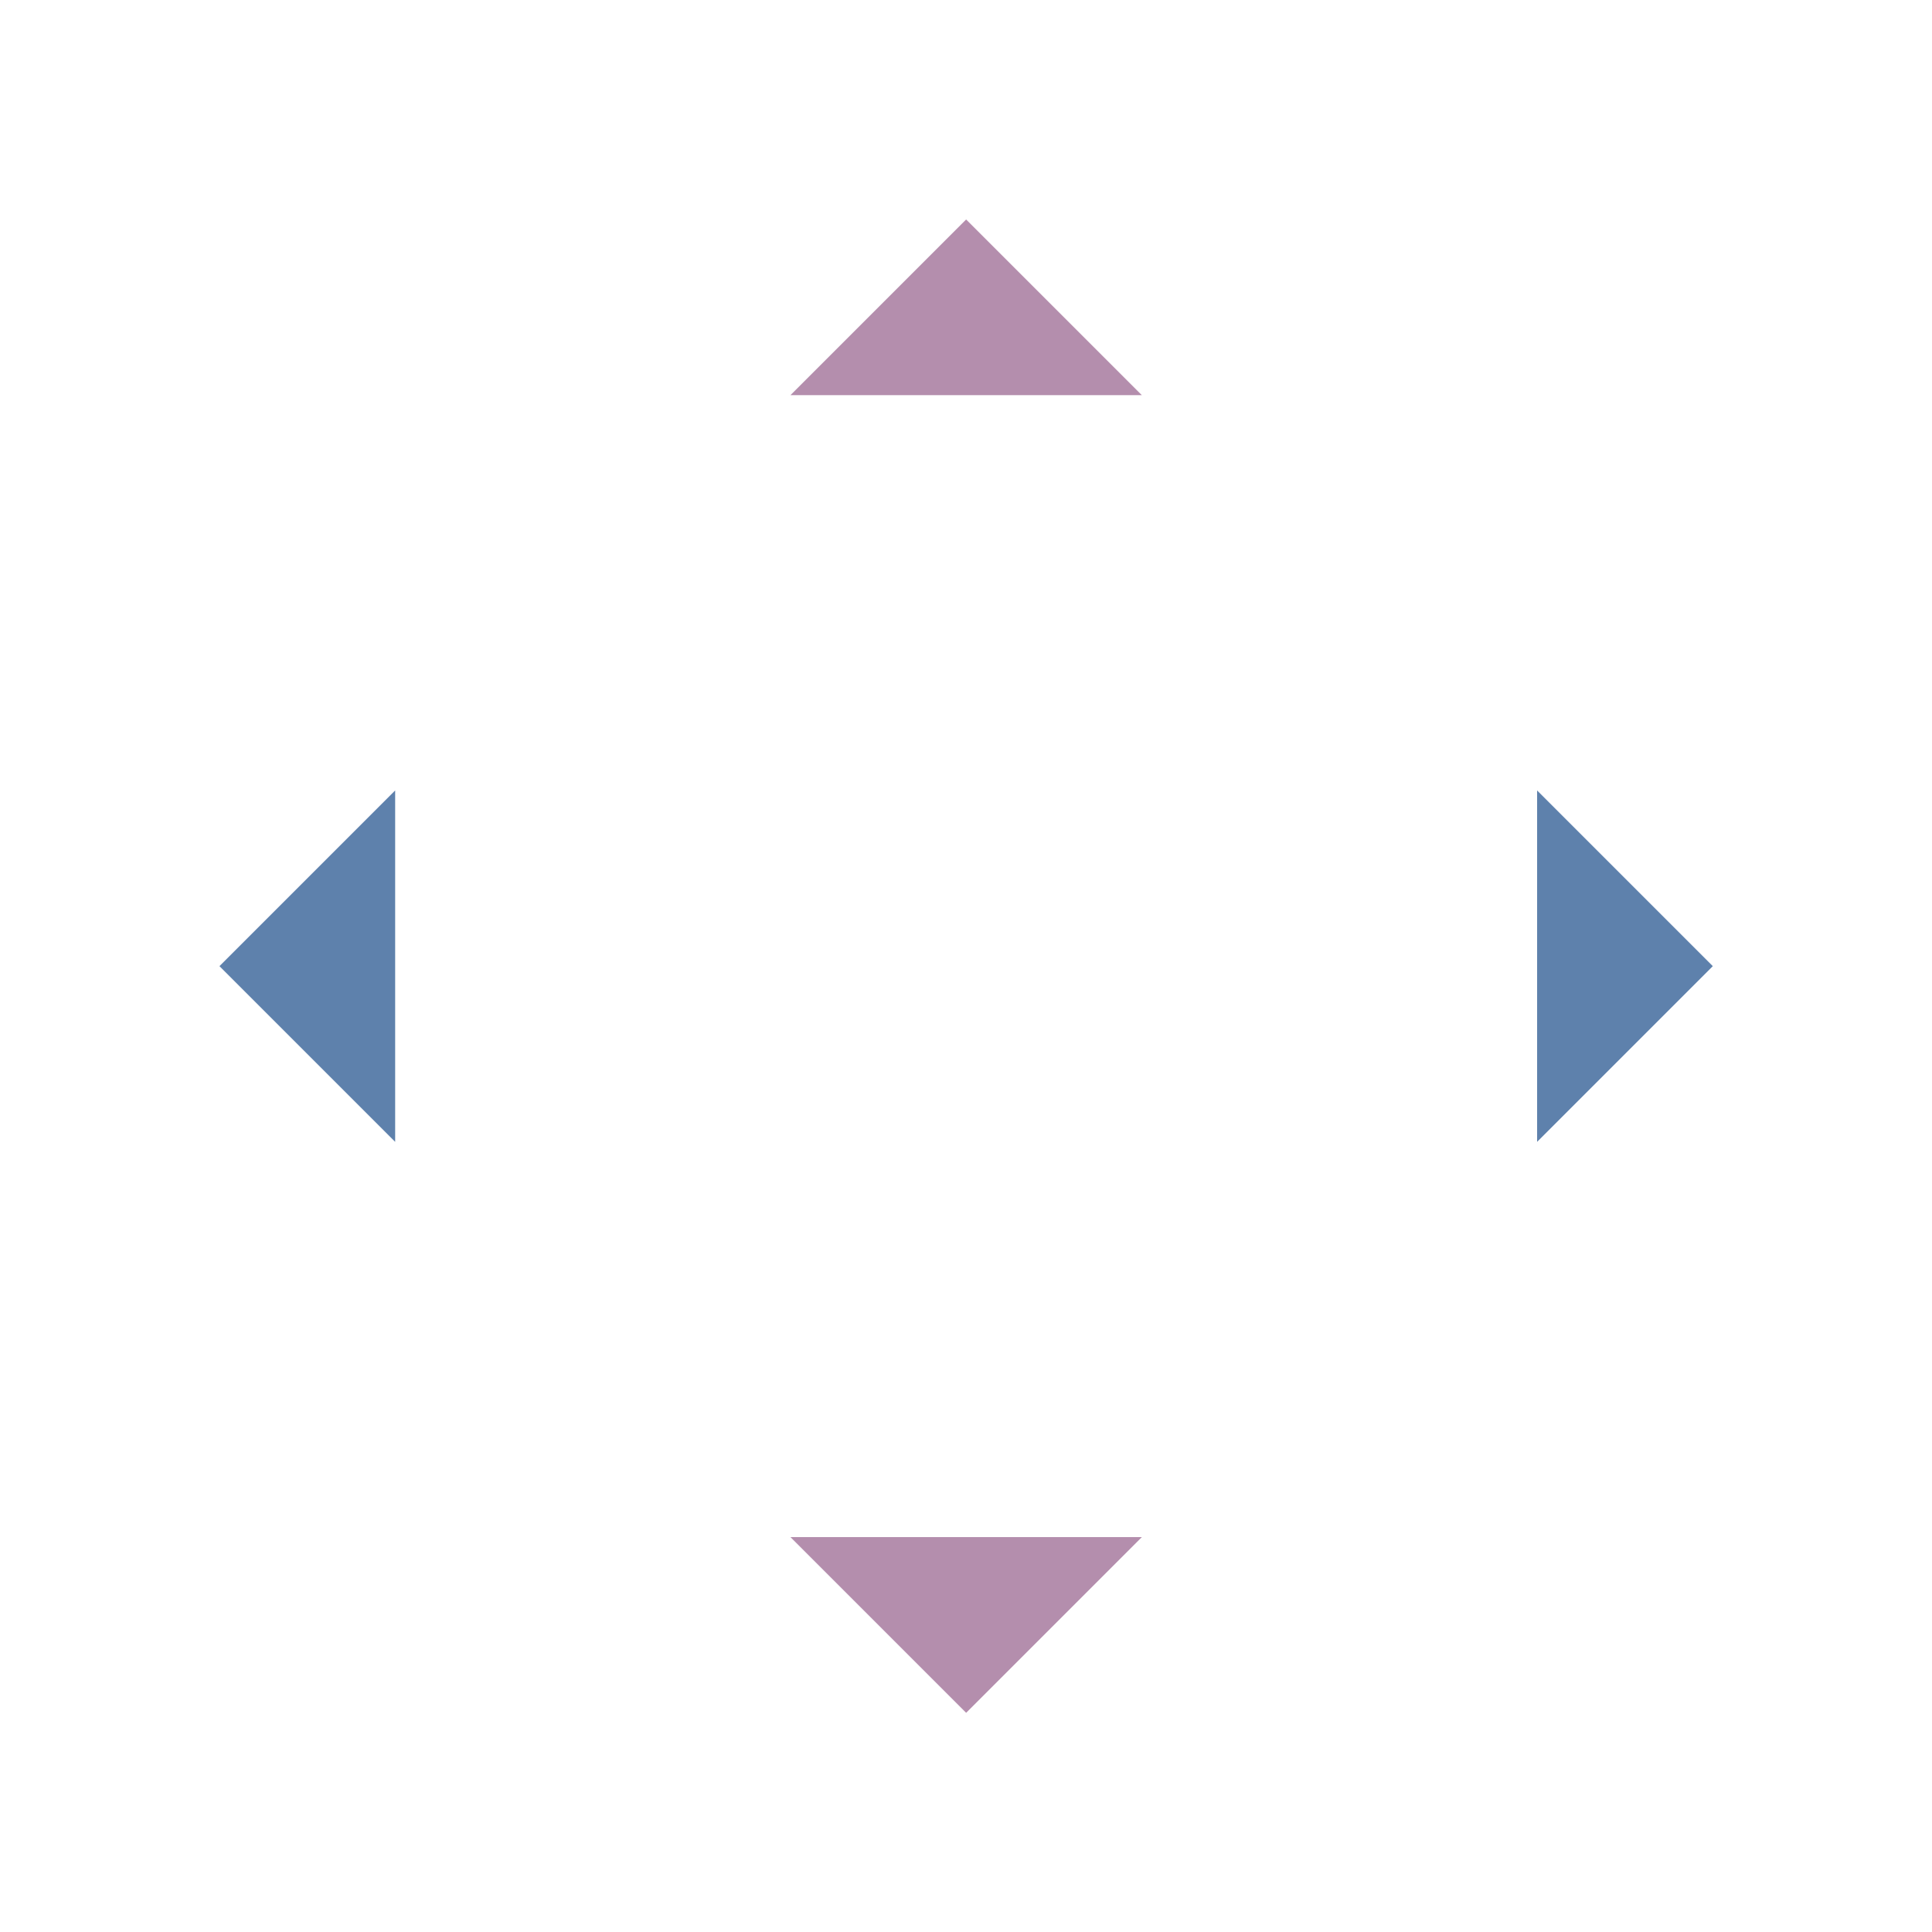
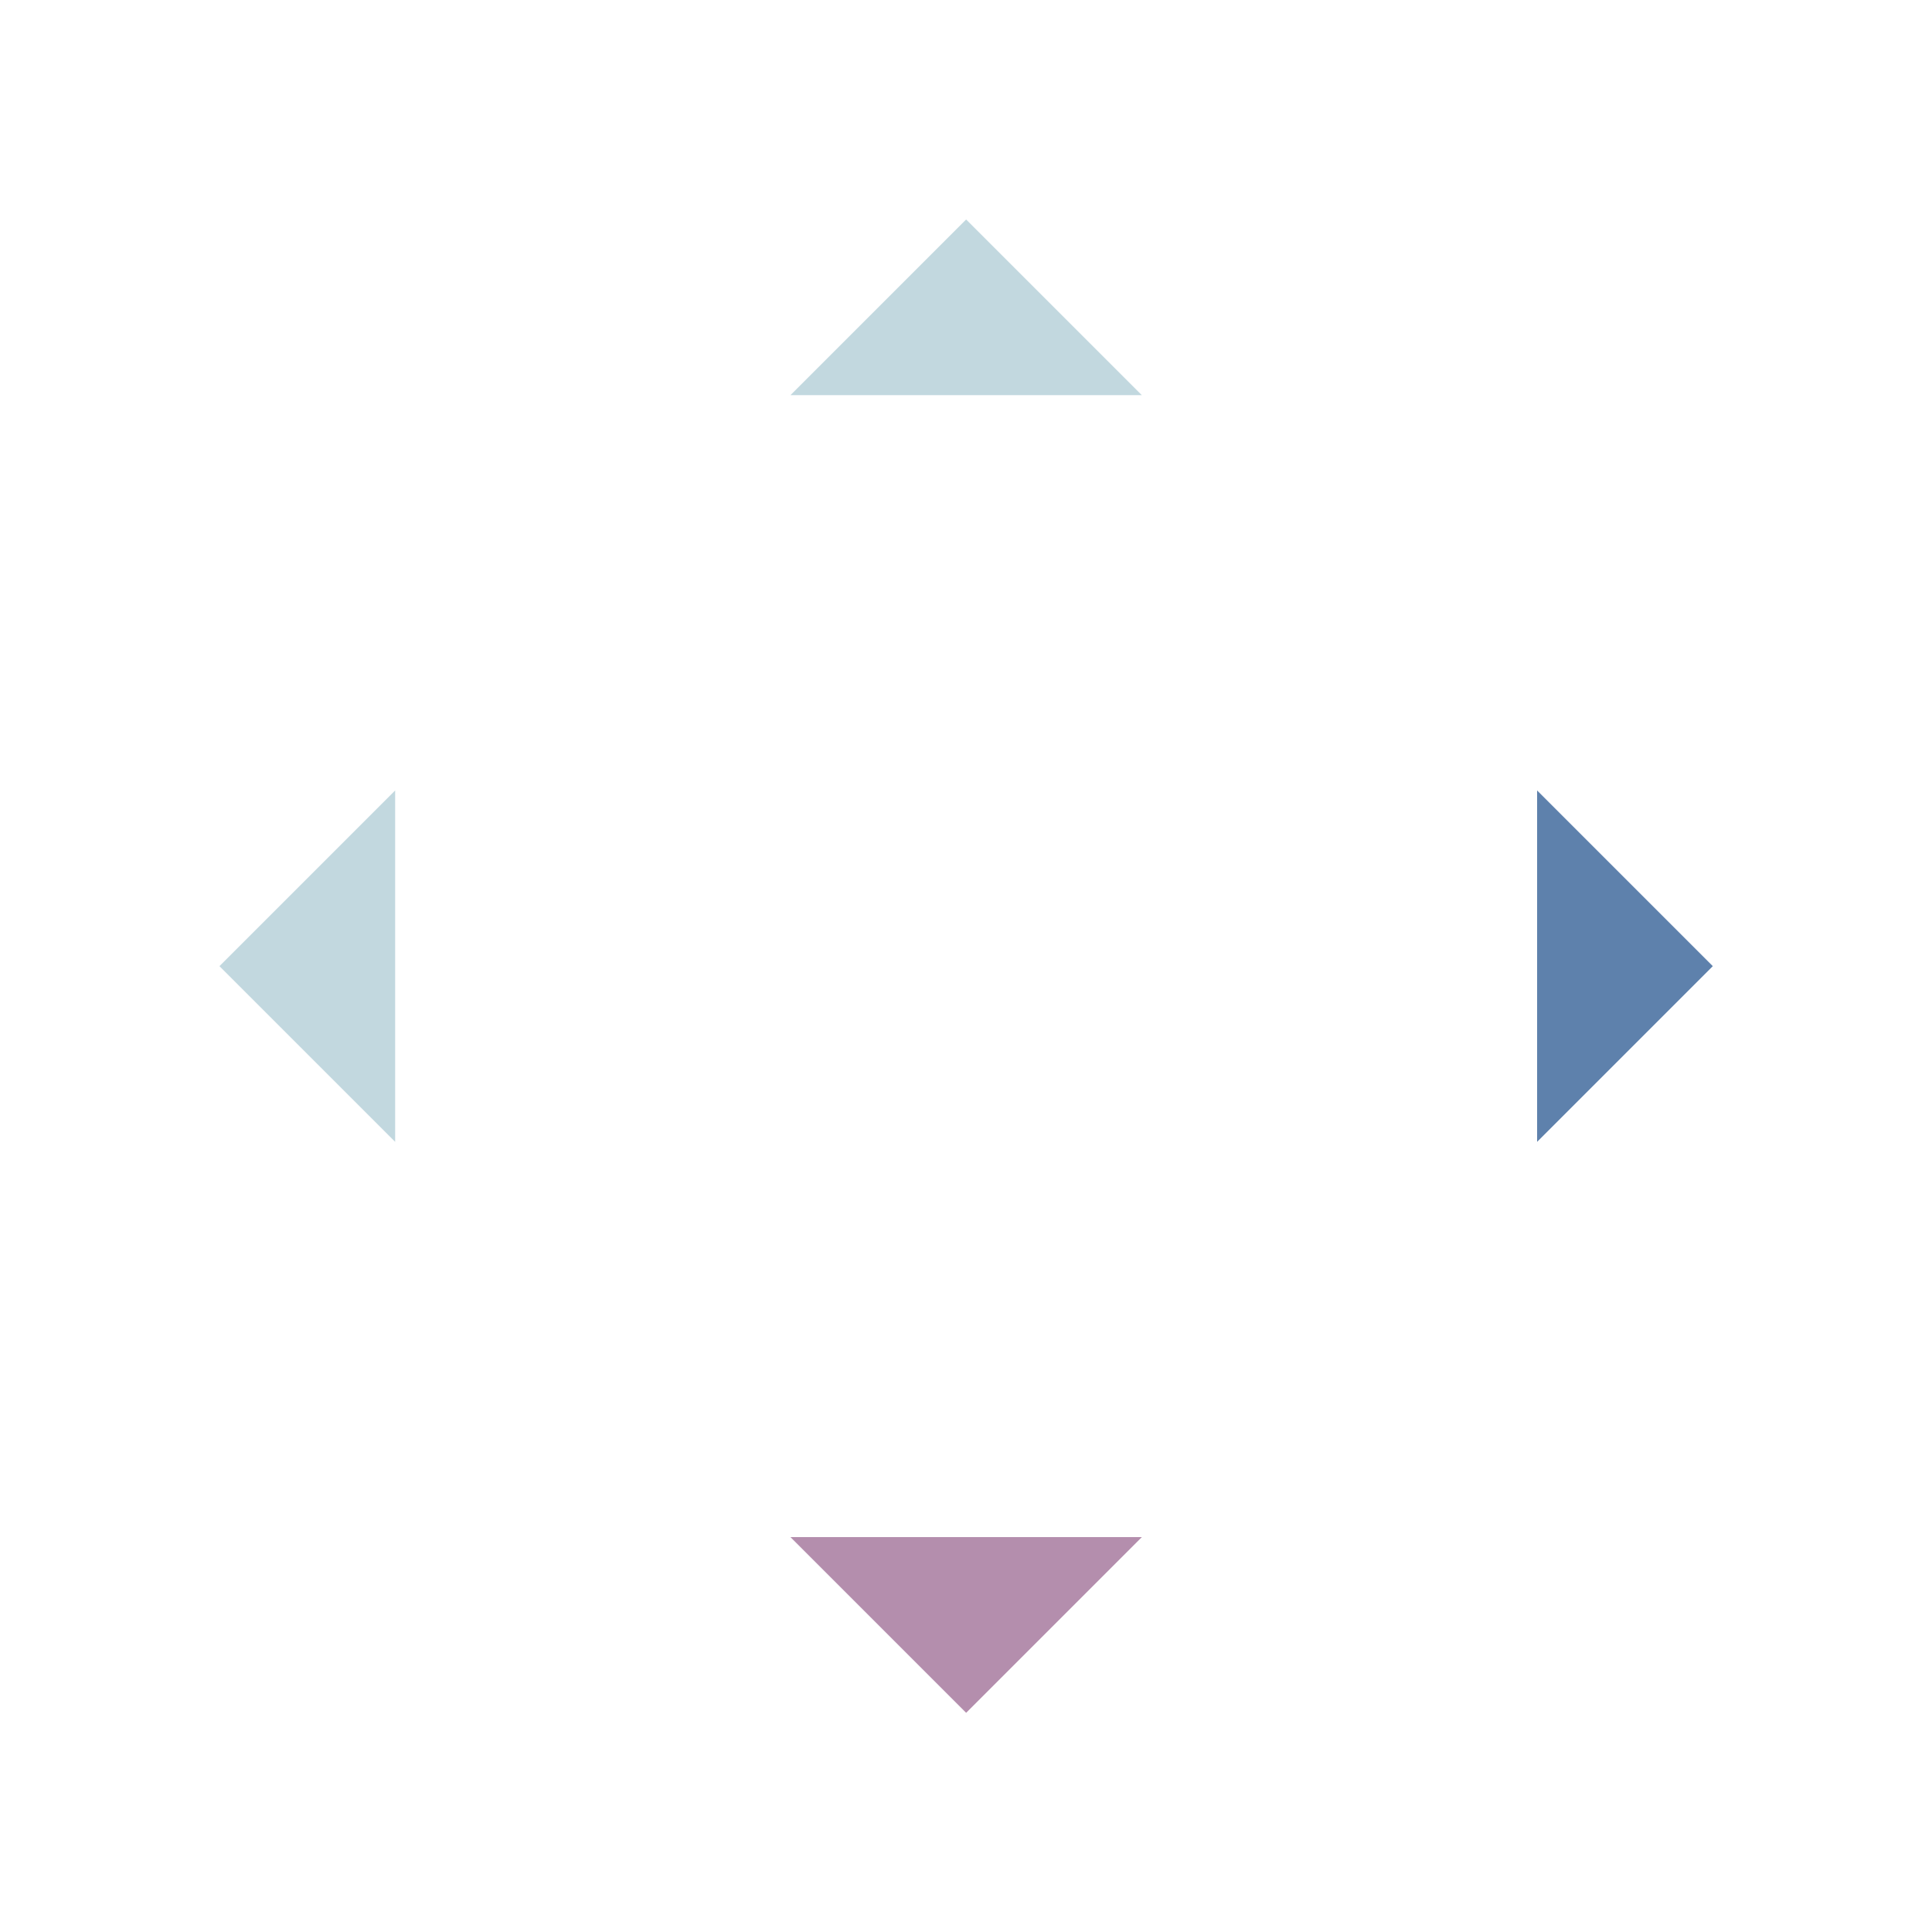
<svg xmlns="http://www.w3.org/2000/svg" id="svg2" width="44" height="44" version="1.1" viewBox="0 0 11.64 11.64">
  <defs id="defs4">
    <style id="current-color-scheme" type="text/css">
   .ColorScheme-Text { color:#d3dae3; } .ColorScheme-Highlight { color:#5294e2; } .ColorScheme-ButtonBackground { color:#d3dae3; }
  </style>
  </defs>
  <g id="layer1" transform="translate(-11.64165,-261.5458)">
    <g id="up-arrow" transform="translate(-1.3769874e-5,6.614611)">
      <rect id="rect4241" style="opacity:1;fill:none;fill-opacity:1;stroke:none;stroke-width:0.037;stroke-linecap:square;stroke-linejoin:miter;stroke-miterlimit:4;stroke-dasharray:none;stroke-dashoffset:0;stroke-opacity:1" width="3.704" height="3.704" x="254.93" y="15.61" transform="matrix(0,1,1,0,0,0)" />
-       <path id="path4148" style="fill:#b48ead;fill-rule:evenodd;stroke:none;stroke-width:0.265px;stroke-linecap:butt;stroke-linejoin:miter;stroke-opacity:1;fill-opacity:1;opacity:1" class="ColorScheme-Text" d="m 17.462,256.254 -1.058,1.058 2.117,0 -1.058,-1.058 z" />
+       <path id="path4148" style="fill:#c2d8df;fill-rule:evenodd;stroke:none;stroke-width:0.265px;stroke-linecap:butt;stroke-linejoin:miter;stroke-opacity:1;fill-opacity:1;opacity:1" class="ColorScheme-Text" d="m 17.462,256.254 -1.058,1.058 2.117,0 -1.058,-1.058 z" />
    </g>
    <g id="down-arrow" transform="matrix(1,0,0,-1,-1.4008293e-5,528.1187)">
      <rect id="rect4162" style="opacity:1;fill:none;fill-opacity:1;stroke:none;stroke-width:0.037;stroke-linecap:square;stroke-linejoin:miter;stroke-miterlimit:4;stroke-dasharray:none;stroke-dashoffset:0;stroke-opacity:1" width="3.704" height="3.704" x="254.93" y="15.61" transform="matrix(0,1,1,0,0,0)" />
      <path id="path4164" style="fill:#b48ead;fill-rule:evenodd;stroke:none;stroke-width:0.265px;stroke-linecap:butt;stroke-linejoin:miter;stroke-opacity:1;fill-opacity:1;opacity:1" class="ColorScheme-Text" d="m 17.462,256.254 -1.058,1.058 2.117,0 -1.058,-1.058 z" />
    </g>
    <g id="right-arrow" transform="matrix(0,1,-1,0,278.2145,249.9042)">
      <rect id="rect4168" style="opacity:1;fill:none;fill-opacity:1;stroke:none;stroke-width:0.037;stroke-linecap:square;stroke-linejoin:miter;stroke-miterlimit:4;stroke-dasharray:none;stroke-dashoffset:0;stroke-opacity:1" width="3.704" height="3.704" x="254.93" y="15.61" transform="matrix(0,1,1,0,0,0)" />
      <path id="path4170" style="fill:#5e81ac;fill-rule:evenodd;stroke:none;stroke-width:0.265px;stroke-linecap:butt;stroke-linejoin:miter;stroke-opacity:1;fill-opacity:1;opacity:1" class="ColorScheme-Text" d="m 17.462,256.254 -1.058,1.058 2.117,0 -1.058,-1.058 z" />
    </g>
    <g id="left-arrow" transform="matrix(0,1,1,0,-243.2896,249.9042)">
      <rect id="rect4174" style="opacity:1;fill:none;fill-opacity:1;stroke:none;stroke-width:0.037;stroke-linecap:square;stroke-linejoin:miter;stroke-miterlimit:4;stroke-dasharray:none;stroke-dashoffset:0;stroke-opacity:1" width="3.704" height="3.704" x="254.93" y="15.61" transform="matrix(0,1,1,0,0,0)" />
-       <path id="path4176" style="fill:#5e81ac;fill-rule:evenodd;stroke:none;stroke-width:0.265px;stroke-linecap:butt;stroke-linejoin:miter;stroke-opacity:1;fill-opacity:1;opacity:1" class="ColorScheme-Text" d="m 17.462,256.254 -1.058,1.058 2.117,0 -1.058,-1.058 z" />
+       <path id="path4176" style="fill:#c2d8df;fill-rule:evenodd;stroke:none;stroke-width:0.265px;stroke-linecap:butt;stroke-linejoin:miter;stroke-opacity:1;fill-opacity:1;opacity:1" class="ColorScheme-Text" d="m 17.462,256.254 -1.058,1.058 2.117,0 -1.058,-1.058 z" />
    </g>
  </g>
</svg>
